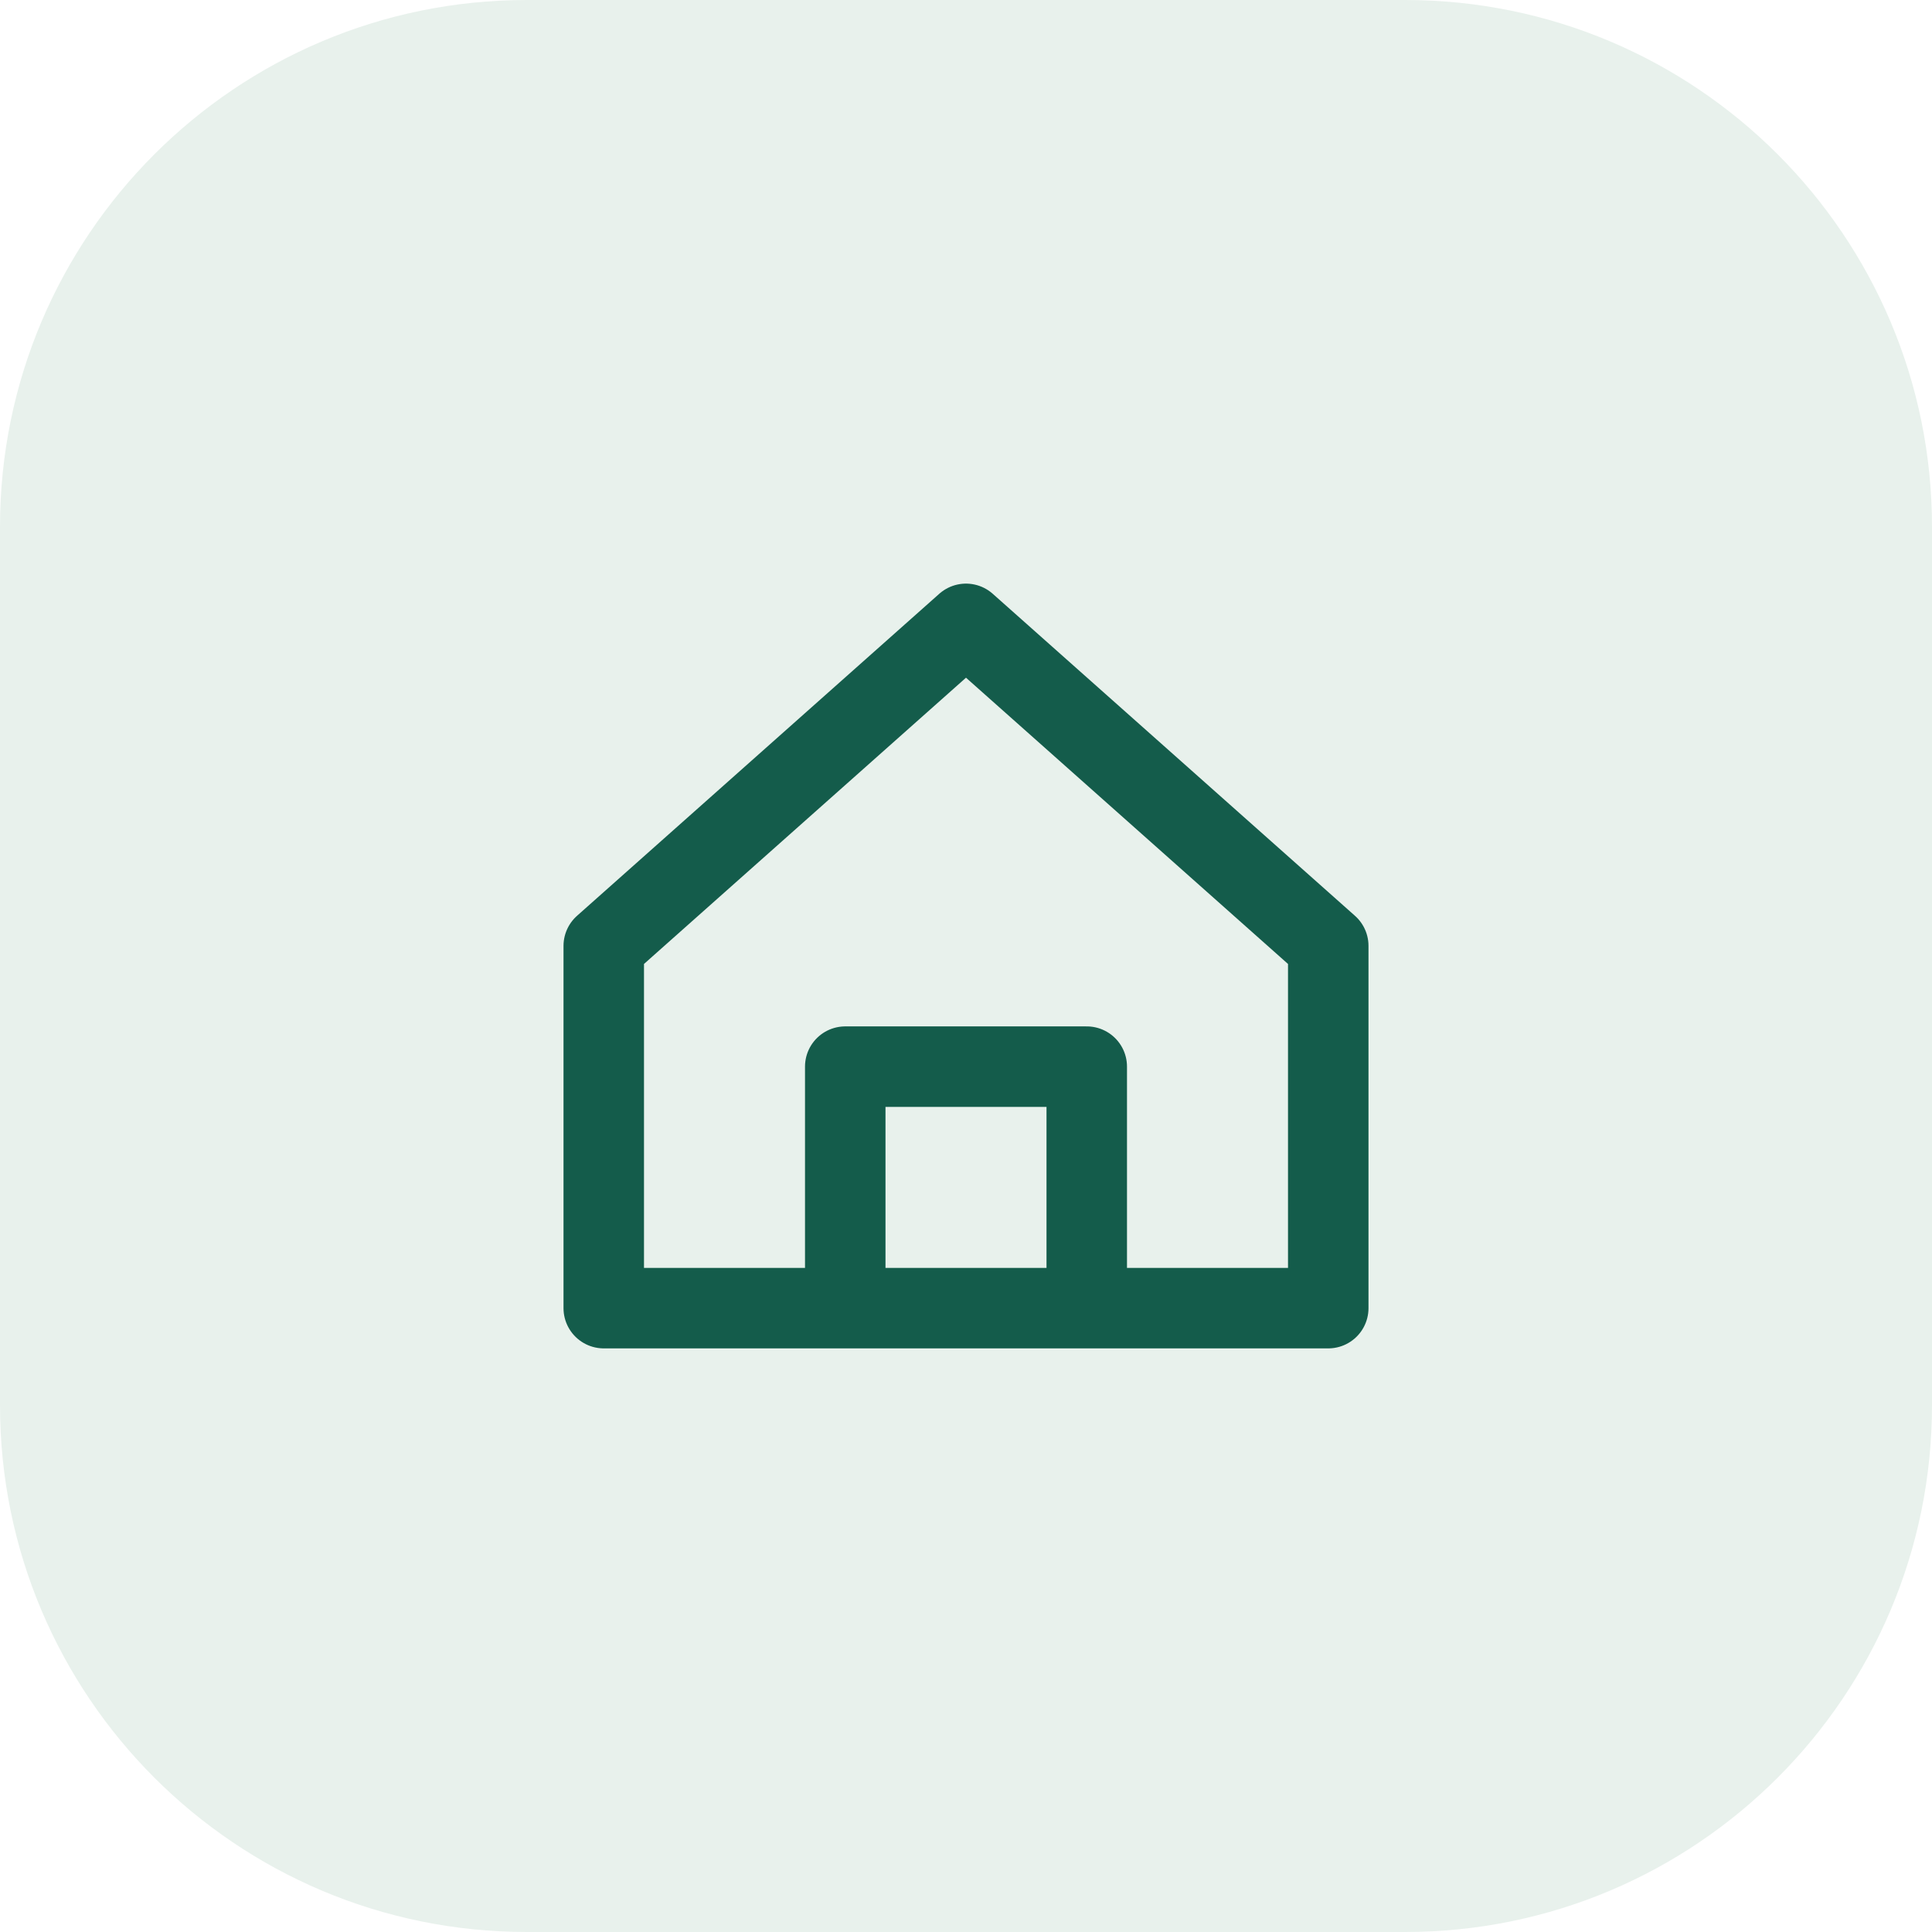
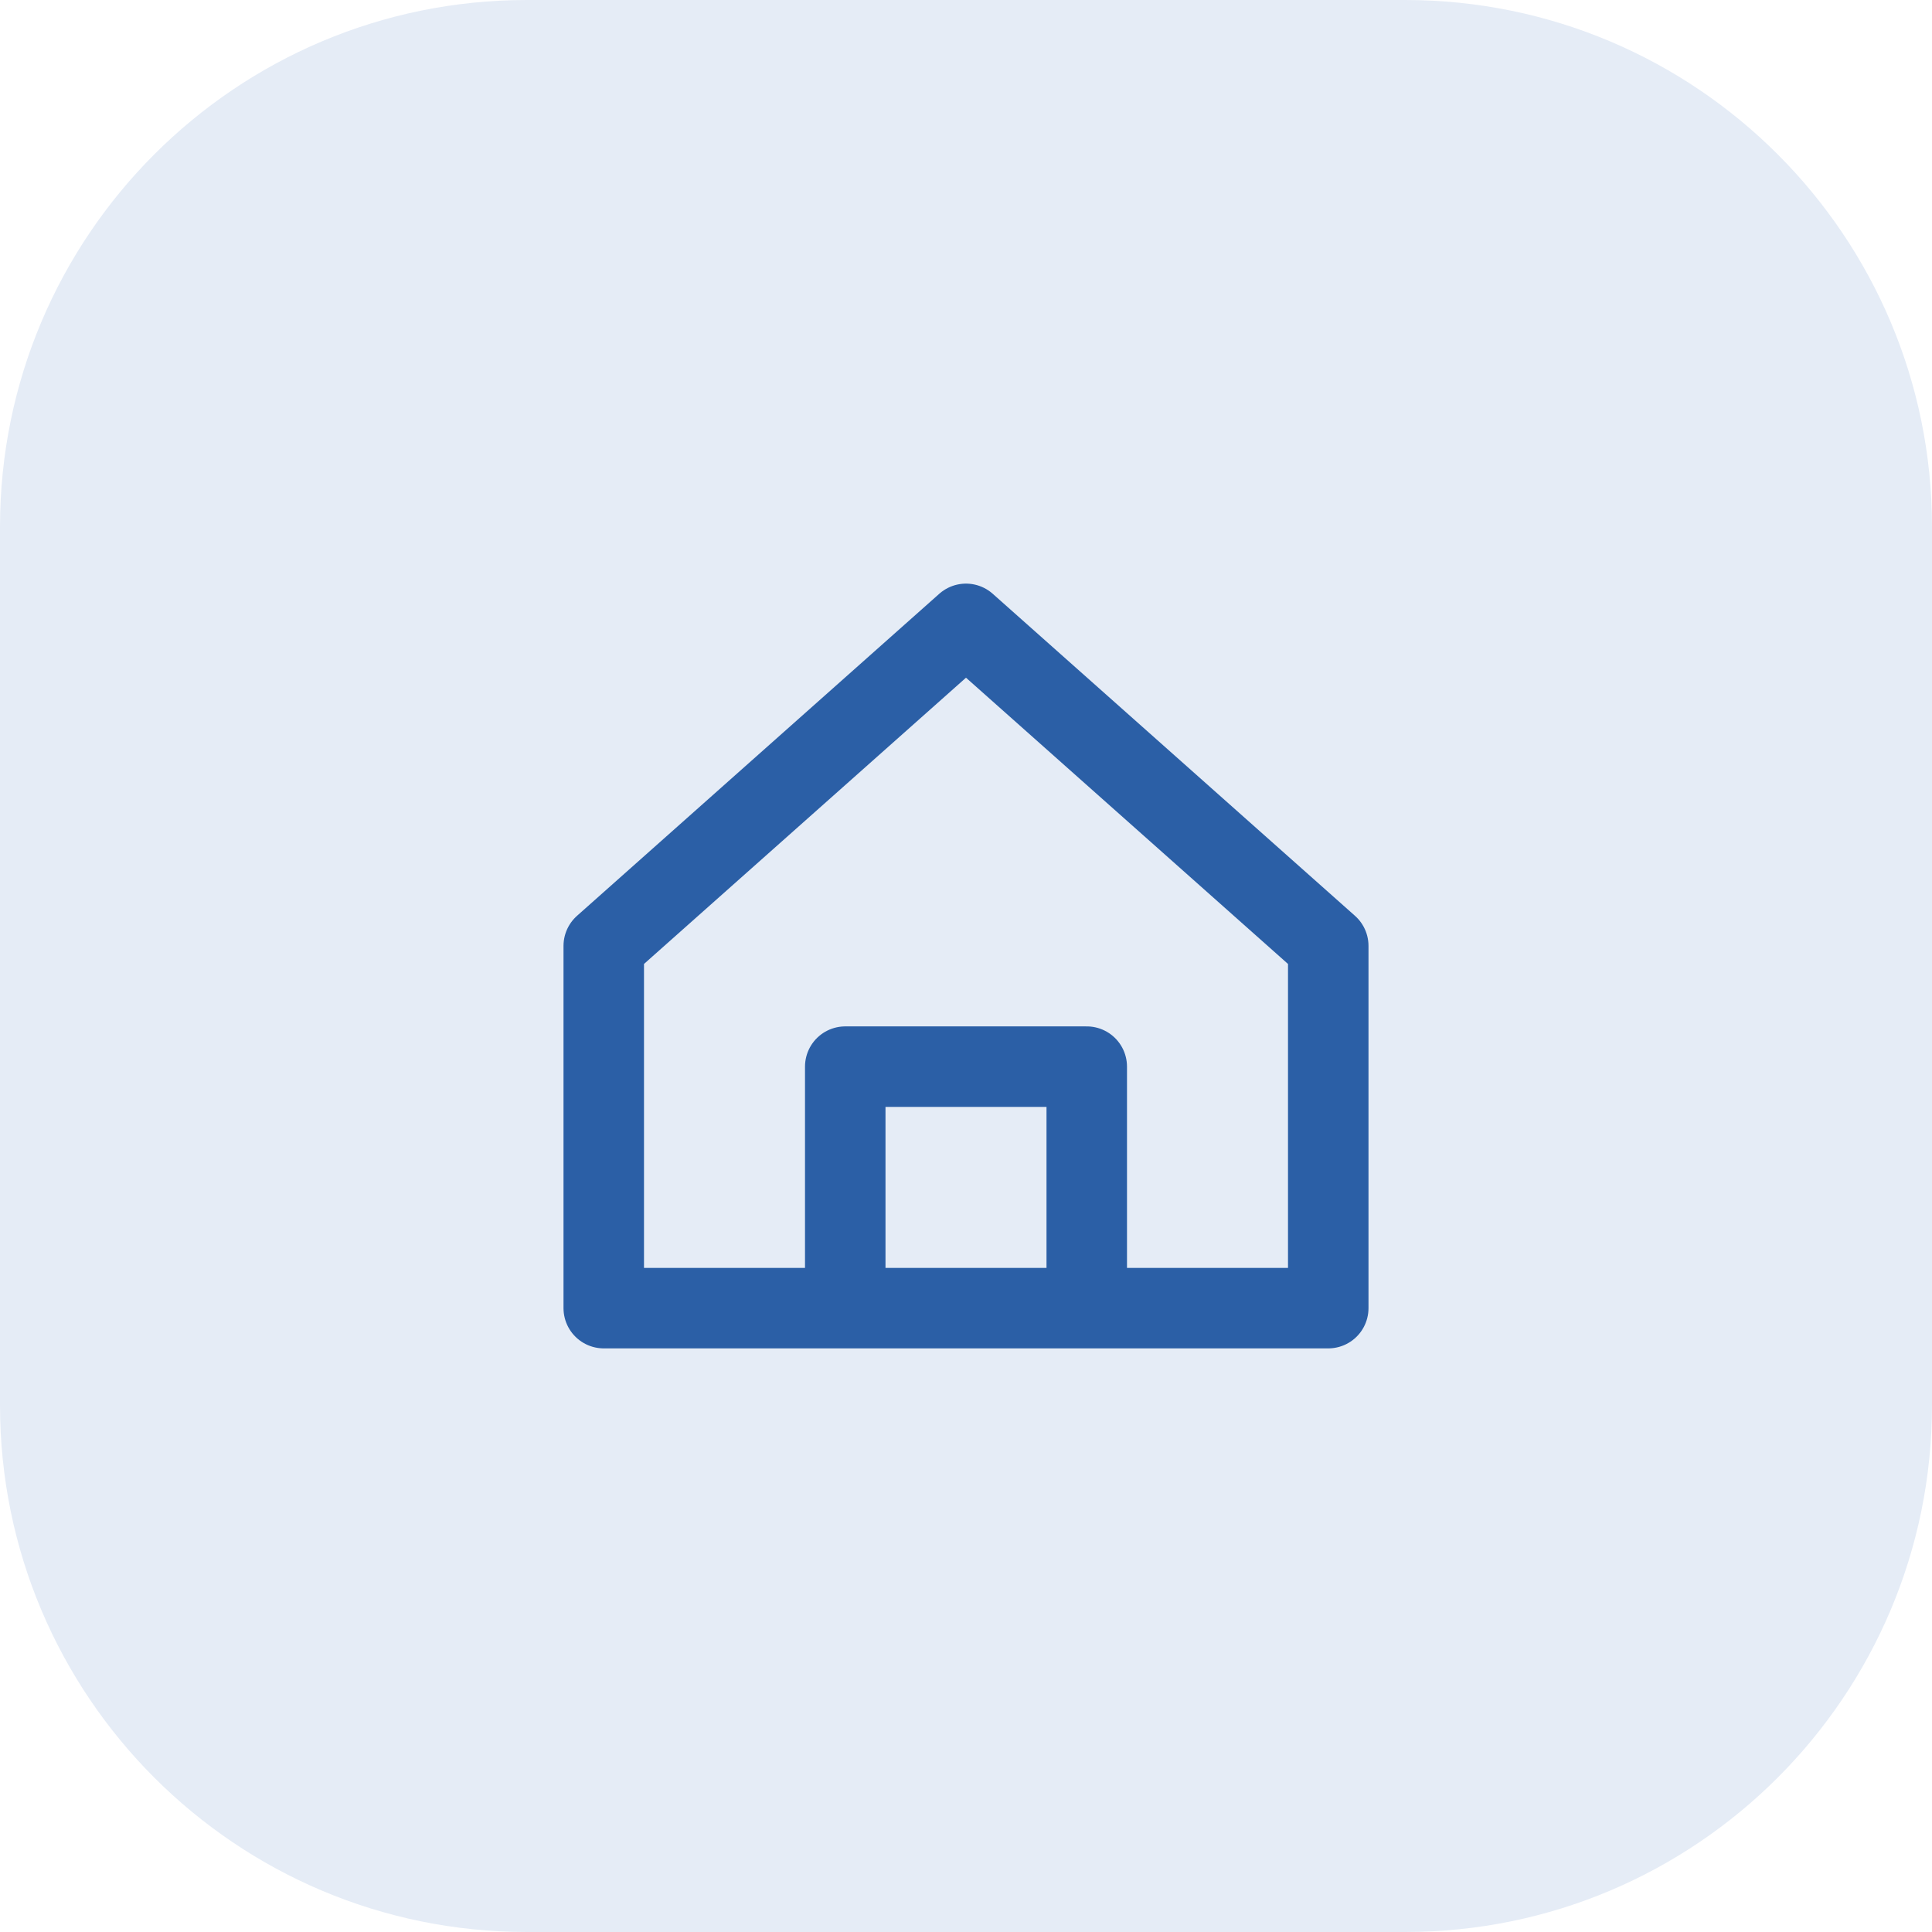
<svg xmlns="http://www.w3.org/2000/svg" width="44" height="44" viewBox="0 0 44 44" fill="none">
-   <path d="M0 12C0 5.373 5.373 0 12 0H32C38.627 0 44 5.373 44 12V32C44 38.627 38.627 44 32 44H12C5.373 44 0 38.627 0 32V12Z" fill="#E8F1EC" />
-   <path d="M24.75 29.792H30.25V21.542L22 14.208L13.75 21.542V29.792H19.25M24.75 29.792H19.25M24.75 29.792V24.292H19.25V29.792" stroke-width="1.833" stroke-linejoin="round" stroke="#145C4B" />
+   <path d="M0 12C0 5.373 5.373 0 12 0H32C38.627 0 44 5.373 44 12V32C44 38.627 38.627 44 32 44H12C5.373 44 0 38.627 0 32V12Z" fill="#E5ECF6" />
+   <path d="M24.75 29.792H30.25V21.542L22 14.208L13.75 21.542V29.792H19.25M24.75 29.792H19.25M24.75 29.792V24.292H19.25V29.792" stroke-width="1.833" stroke-linejoin="round" stroke="#2B5FA6" />
</svg>
